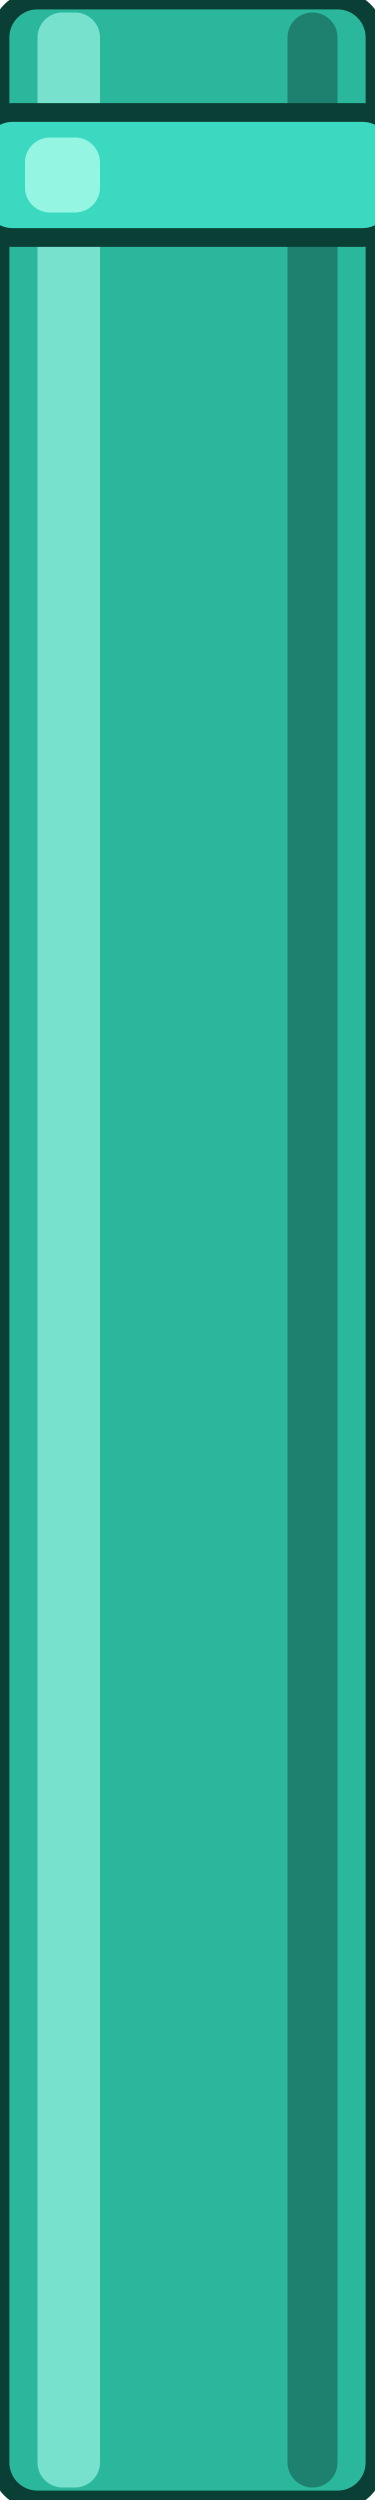
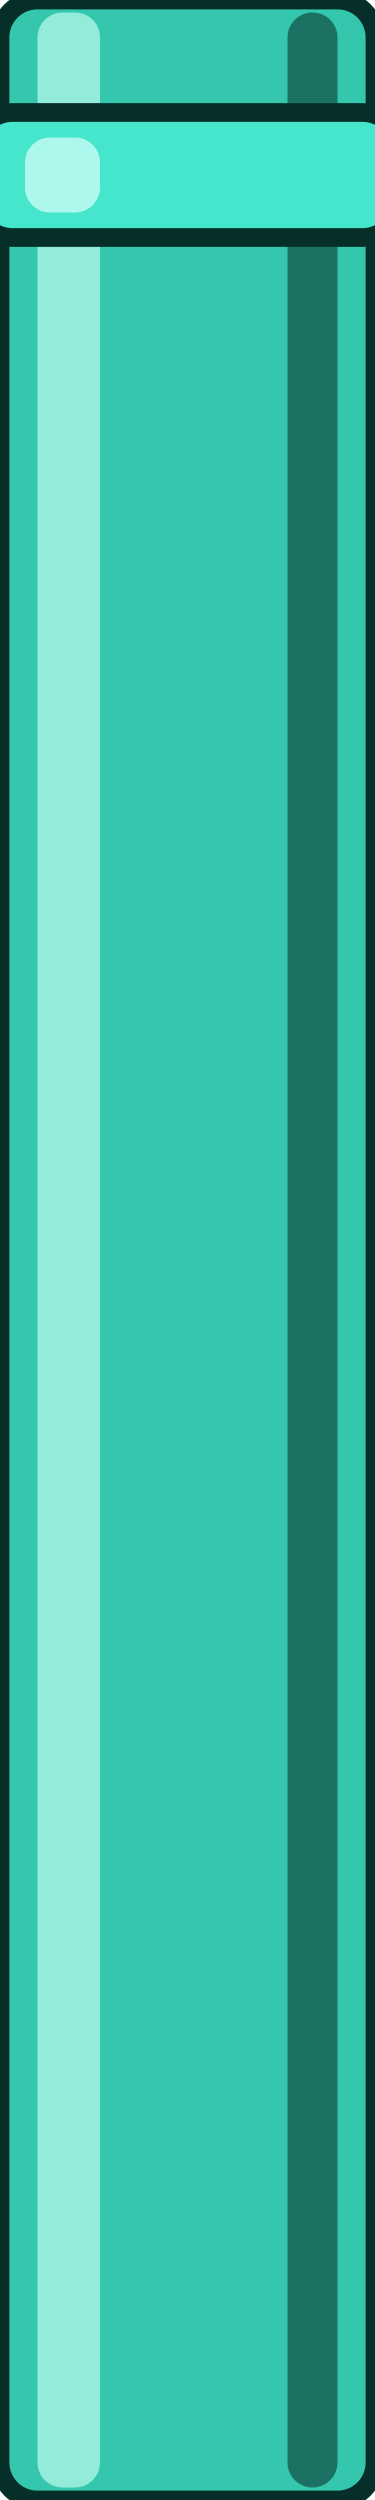
<svg xmlns="http://www.w3.org/2000/svg" width="60" height="400" viewBox="0 0 60 400">
-   <rect x="0" y="0" width="60" height="400" rx="6" fill="#2bb79c" stroke="#0a3f35" stroke-width="3" />
-   <rect x="6" y="2" width="10" height="396" rx="4" fill="#9ff7e9" opacity="0.65" />
-   <rect x="46" y="2" width="8" height="396" rx="4" fill="#1a6e5f" opacity="0.75" />
-   <rect x="-4" y="18" width="68" height="20" rx="6" fill="#3bdac0" stroke="#0a3f35" stroke-width="3" />
-   <rect x="4" y="22" width="12" height="12" rx="4" fill="#b7fff1" opacity="0.72" />
+   <rect x="0" y="0" width="60" height="400" rx="6" fill="#34c7ad" stroke="#062f29" stroke-width="3" />
+   <rect x="6" y="2" width="10" height="396" rx="4" fill="#c6fff3" opacity="0.65" />
+   <rect x="46" y="2" width="8" height="396" rx="4" fill="#13564a" opacity="0.75" />
+   <rect x="-4" y="18" width="68" height="20" rx="6" fill="#46e6cd" stroke="#062f29" stroke-width="3" />
+   <rect x="4" y="22" width="12" height="12" rx="4" fill="#d6fff8" opacity="0.72" />
</svg>
